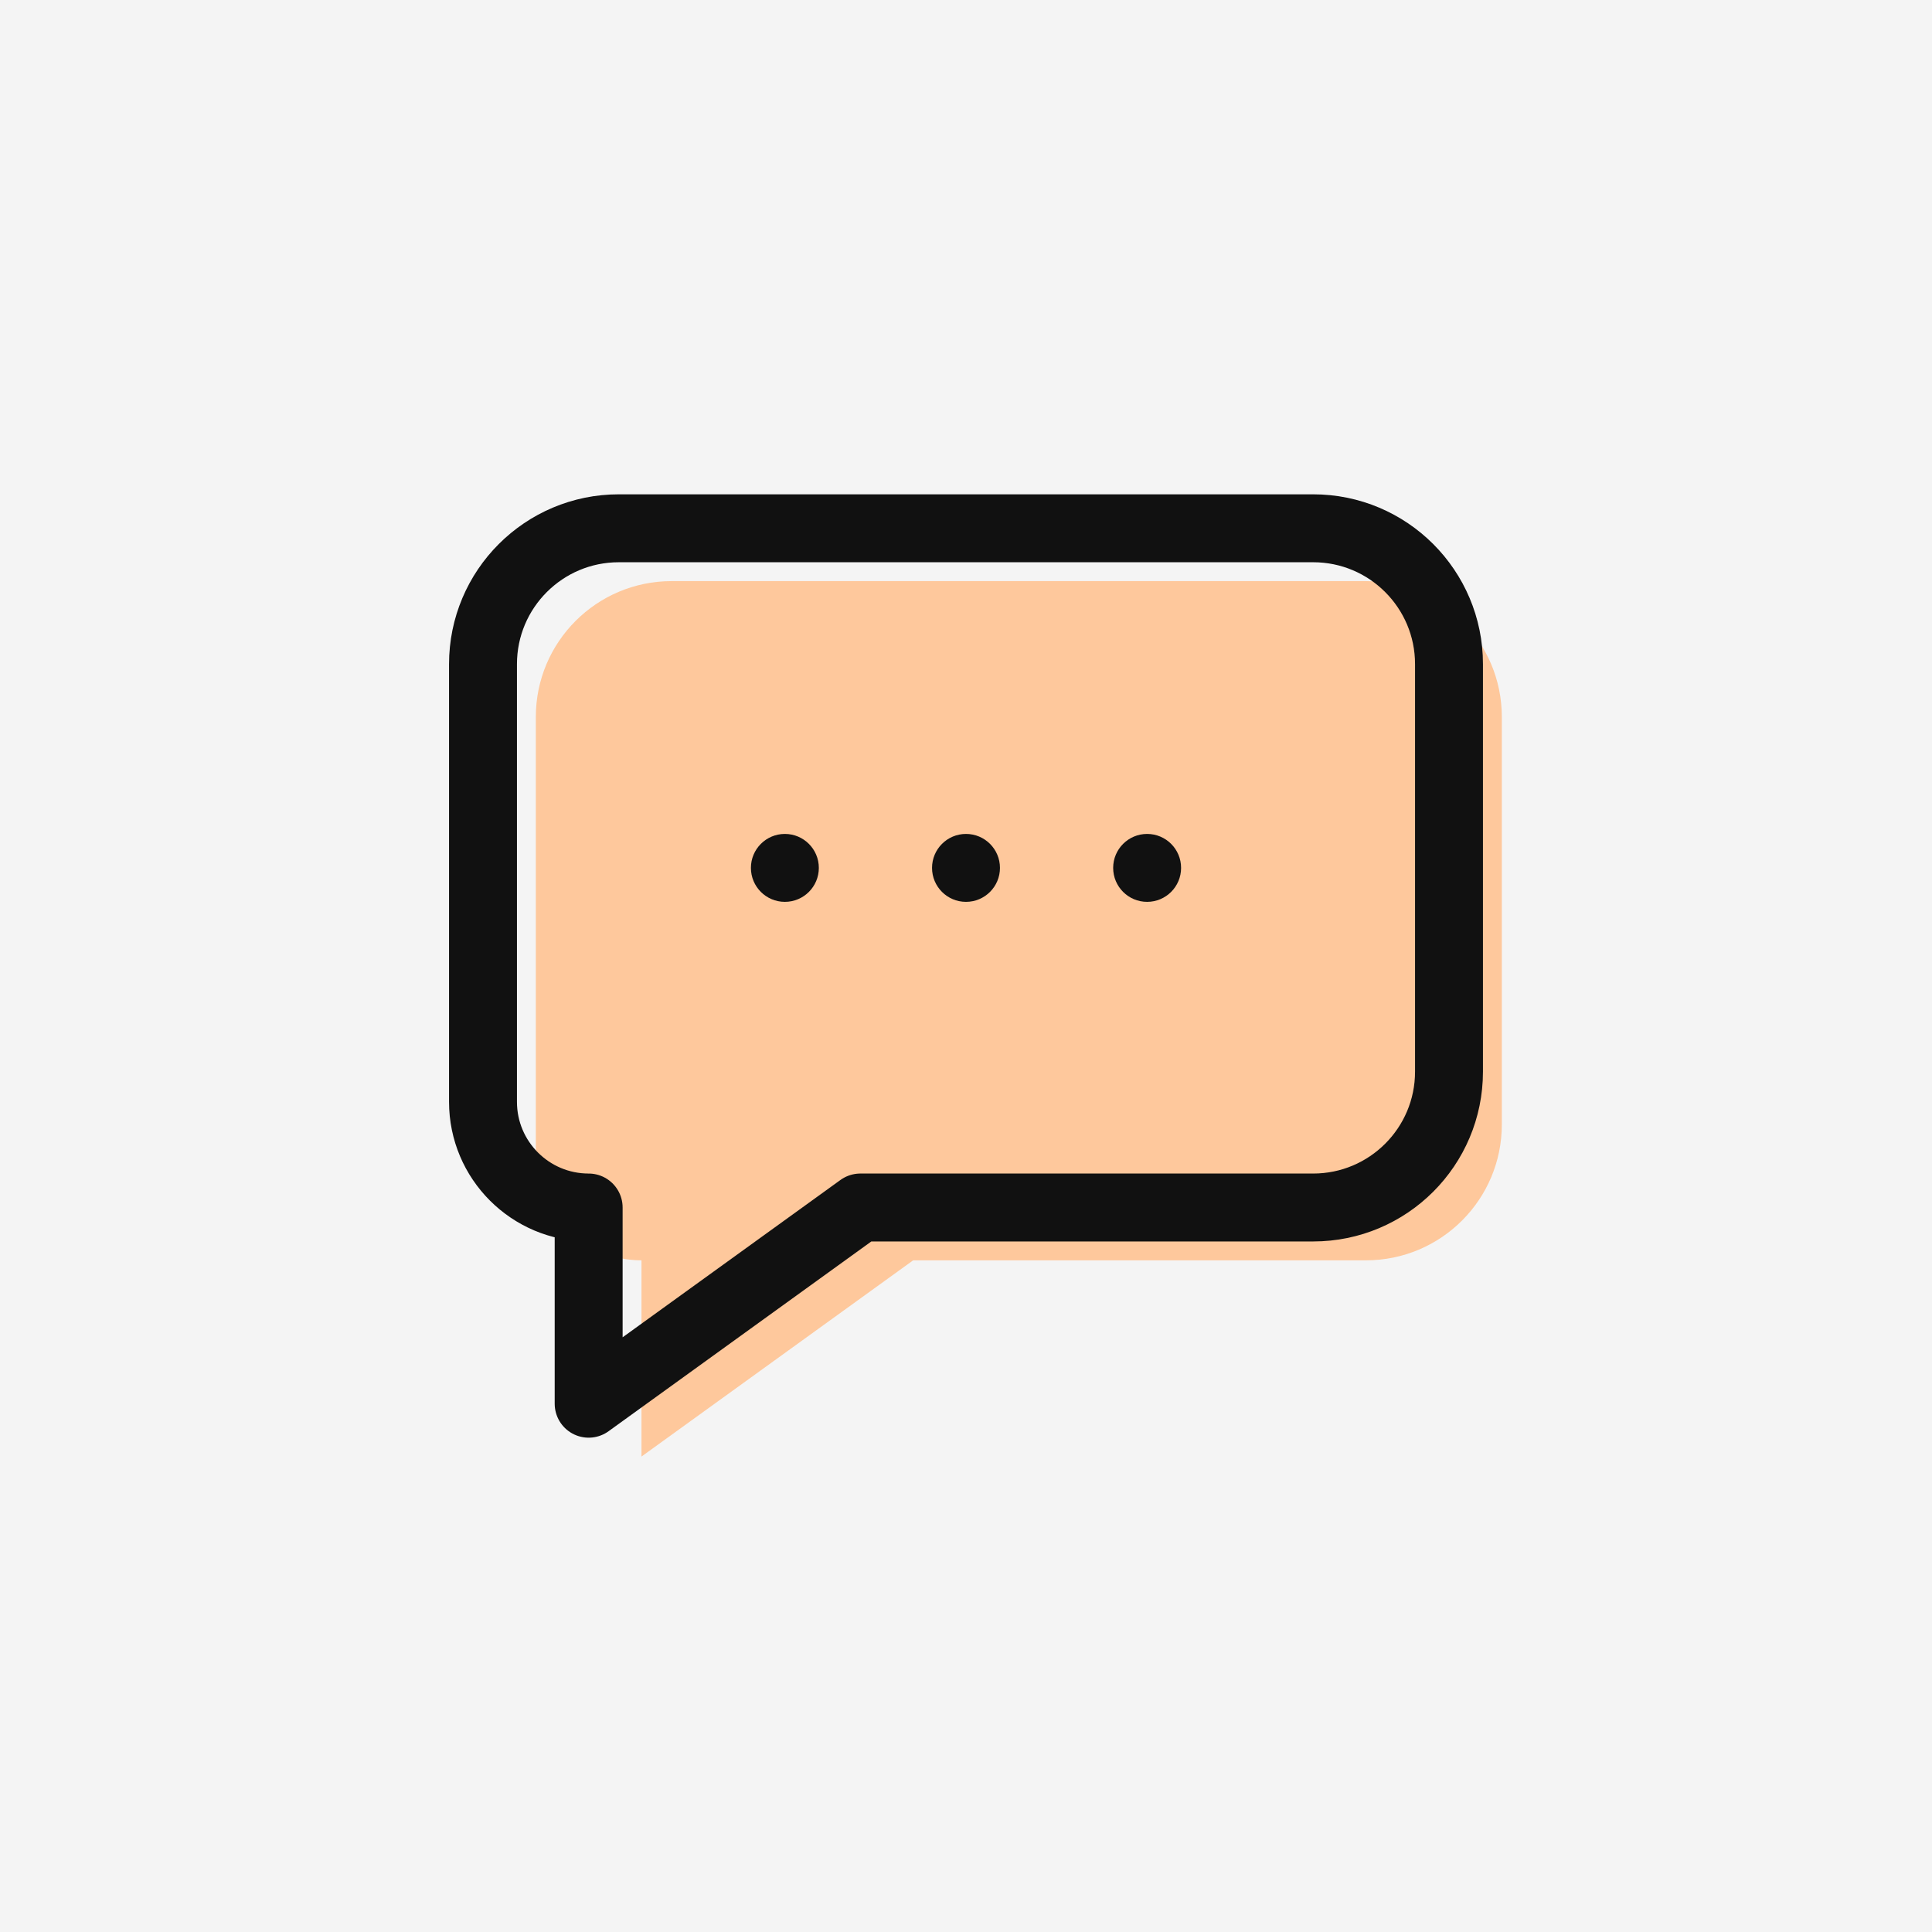
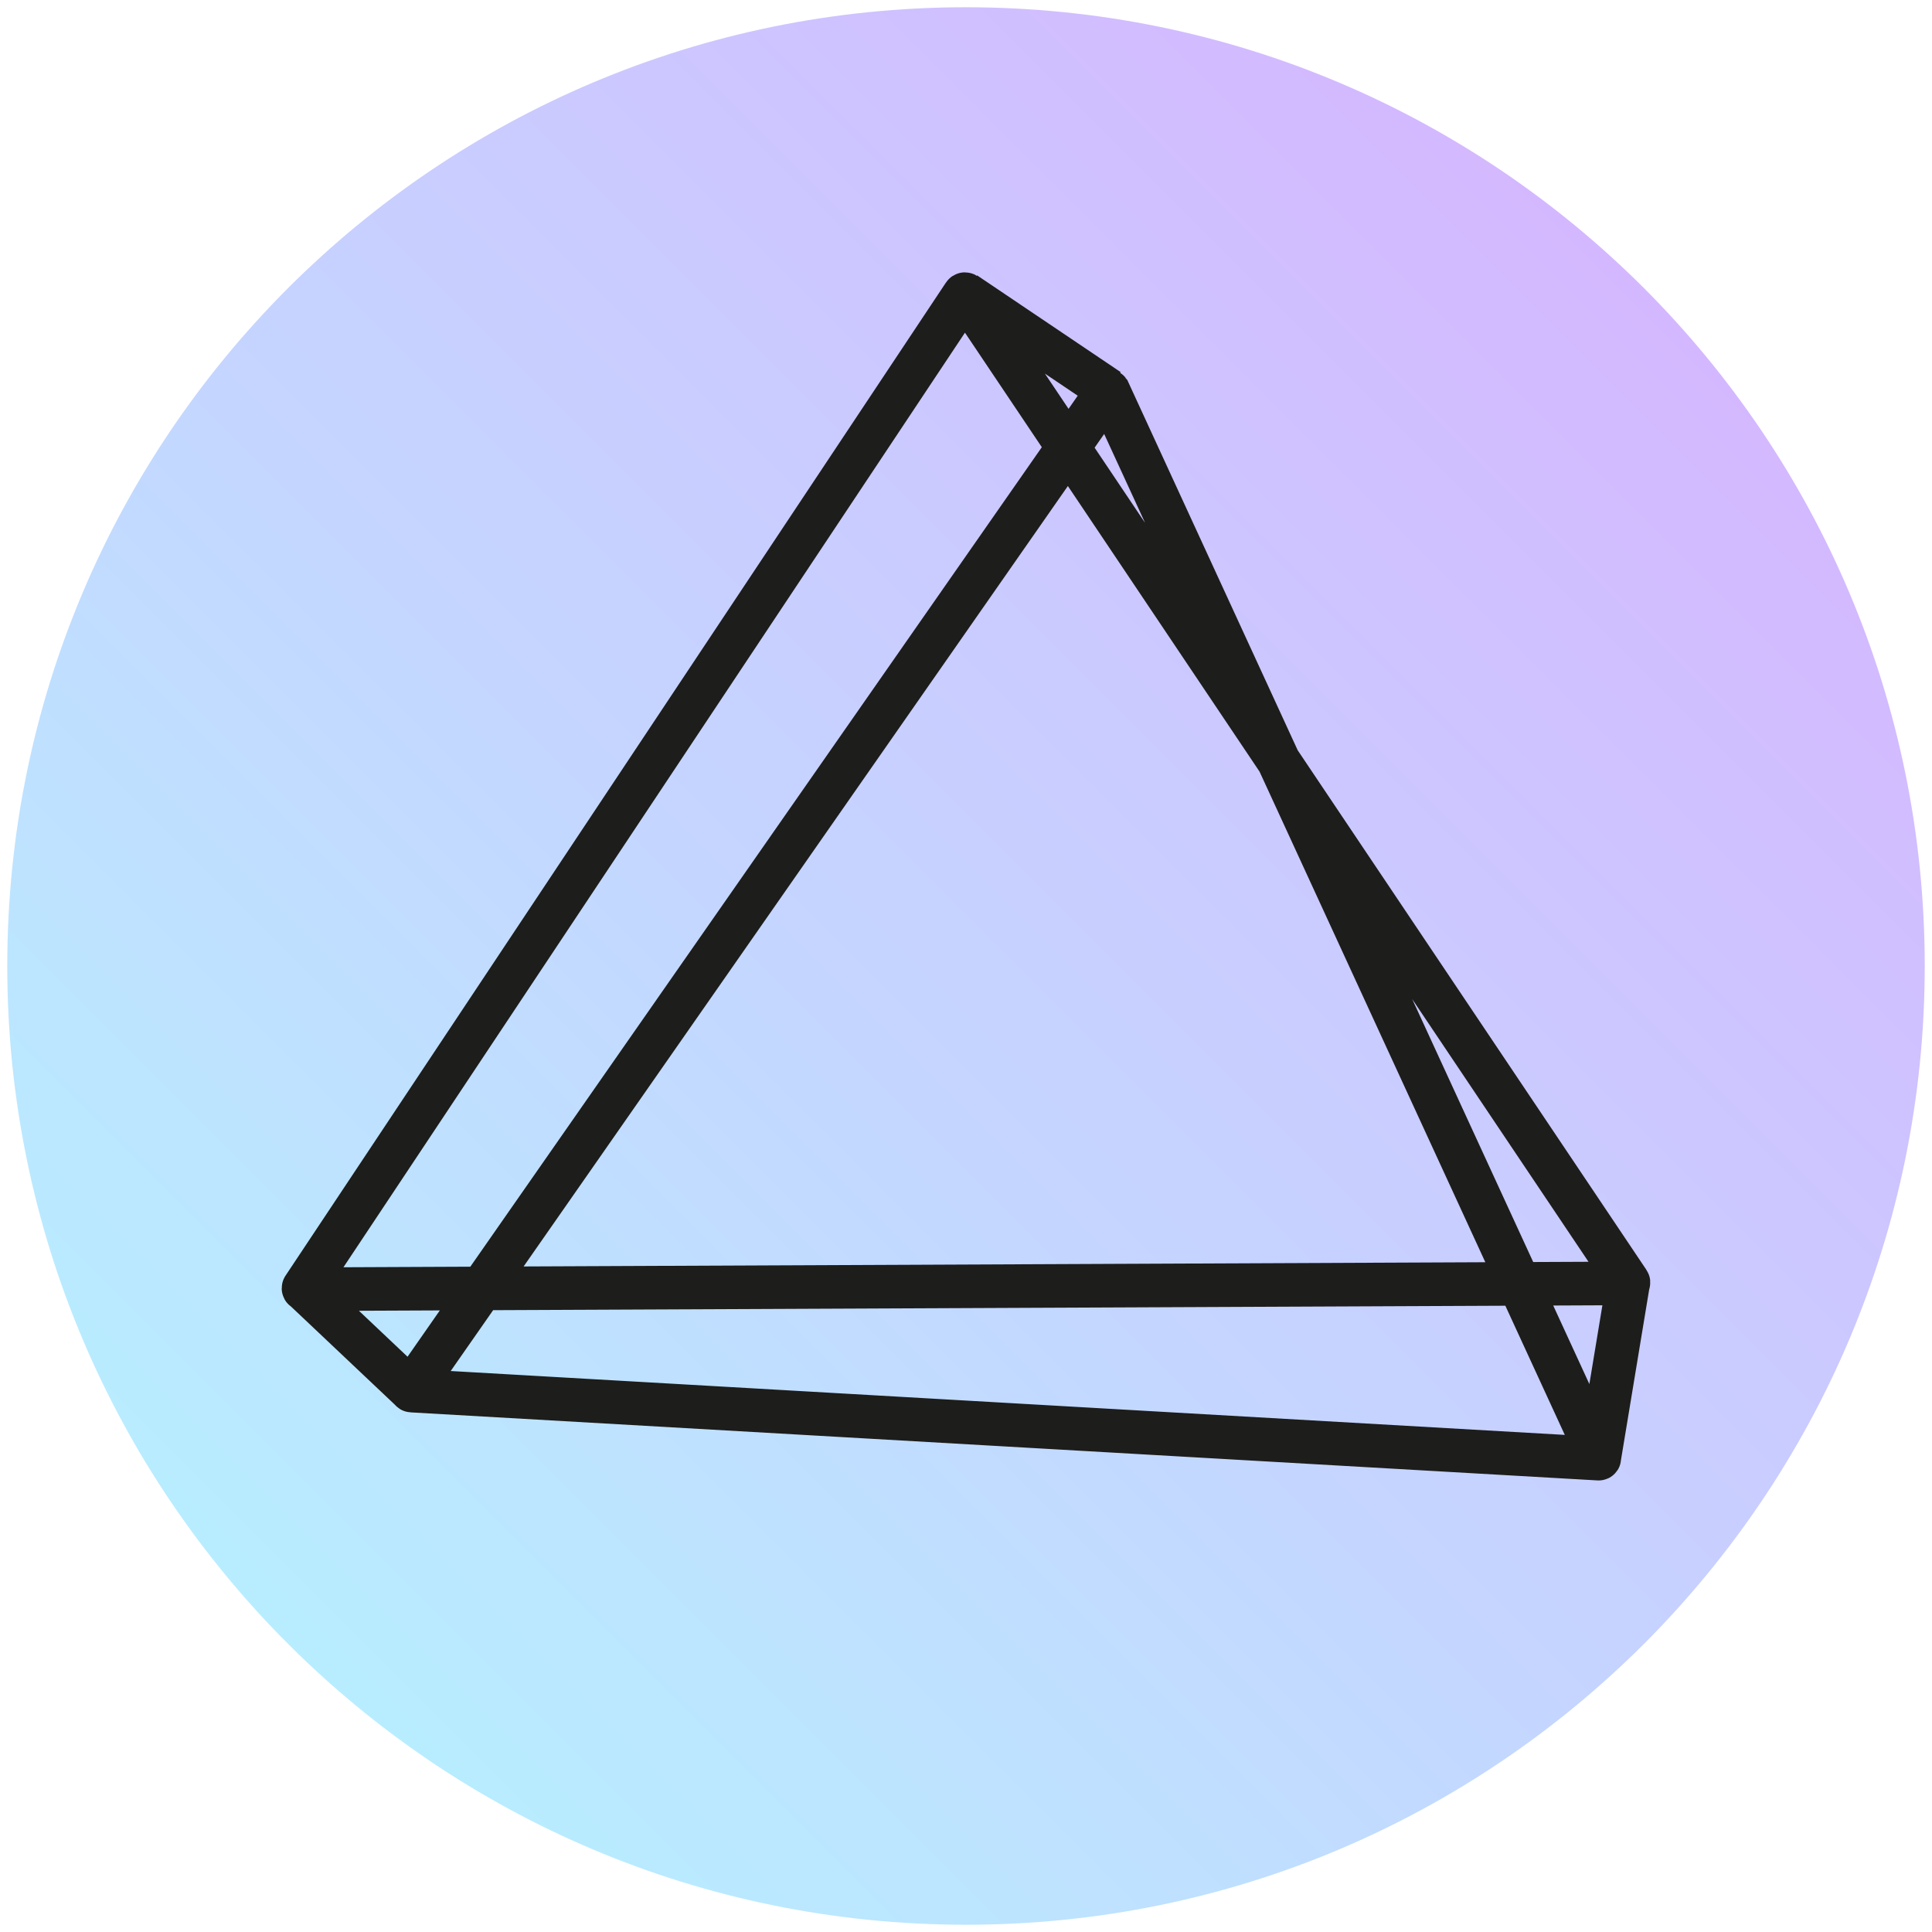
- <svg xmlns="http://www.w3.org/2000/svg" viewBox="0 0 512 512">
-   <rect width="512" height="512" fill="#F4F4F4" />
+ <svg xmlns="http://www.w3.org/2000/svg" data-name="Ebene 1" width="266" height="266" viewBox="0 0 266 266">
+   <rect width="266" height="266" fill="#ffffff" />
  <defs>
-     <path id="bubble" d="M164 140h184a36 36 0 0 1 36 36v108a36 36 0 0 1-36 36H228l-72 52v-52a28 28 0 0 1-28-28V176a36 36 0 0 1 36-36Z" />
+     <linearGradient id="a" x1="45.04" y1="231.72" x2="231.72" y2="45.04" gradientUnits="userSpaceOnUse" gradientTransform="translate(-5.38 -5.38)">
+       <stop offset="0" stop-color="#fff" />
+       <stop offset="0" stop-color="#b8edff" />
+       <stop offset="1" stop-color="#d4b8ff" />
+     </linearGradient>
  </defs>
-   <use href="#bubble" fill="#FEC89C" transform="translate(14 14)" />
-   <use href="#bubble" fill="none" stroke="#111111" stroke-width="18" stroke-linecap="round" stroke-linejoin="round" />
-   <g fill="#111111">
-     <circle cx="208" cy="230" r="9" />
-     <circle cx="256" cy="230" r="9" />
-     <circle cx="304" cy="230" r="9" />
-   </g>
+   <circle cx="133" cy="133" r="132" style="fill:url(#a)" />
+   <path data-name="Logo Pfad" d="m224.19 176.51-4 24.19M41.91 177.5l14.81 14m95.76-137.65L56.62 191.31a.09.09 0 0 0 .07.15l163.41 9.37a.09.09 0 0 0 .09-.13L152.62 53.87a.1.1 0 0 0-.14-.02zm-19.74-13.29L41.8 177.31a.13.13 0 0 0 .11.19l182.18-.8a.12.12 0 0 0 .1-.19L132.95 40.56a.12.12 0 0 0-.21 0zm.11-.16 19.77 13.32" style="fill:none;stroke:#1d1d1b;stroke-miterlimit:10;stroke-width:6px;shape-rendering:geometricPrecision" />
</svg>
